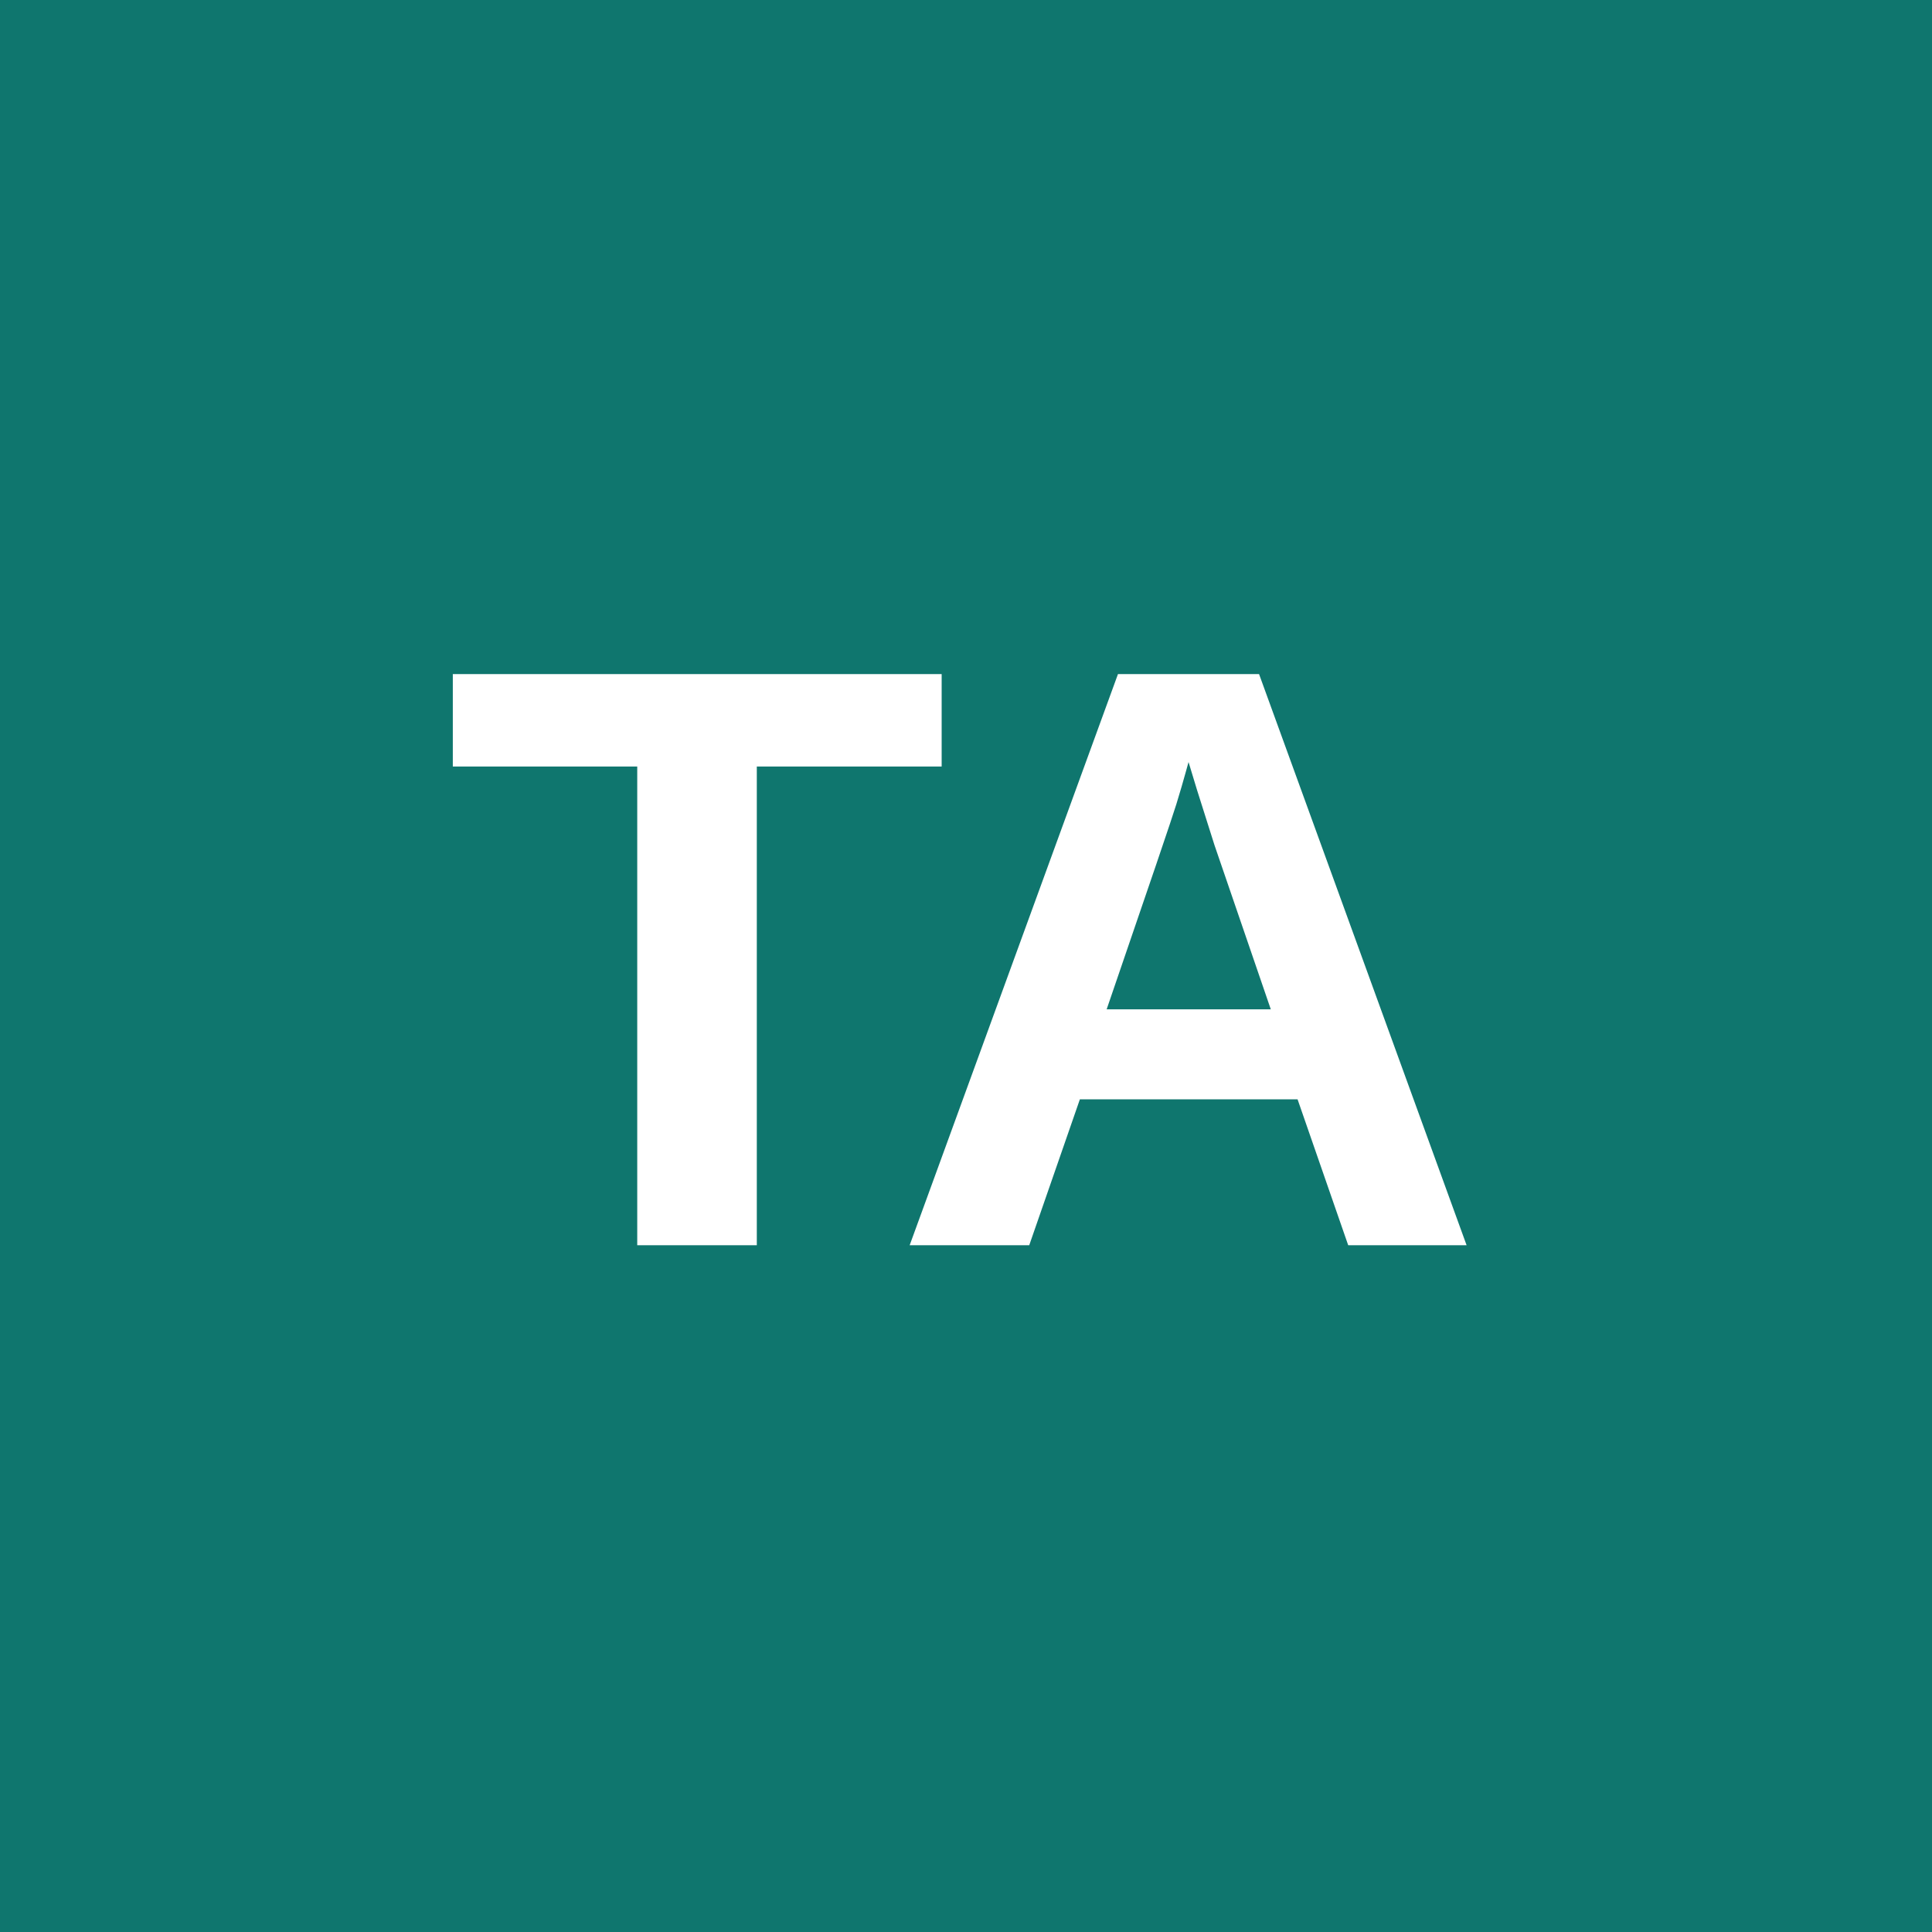
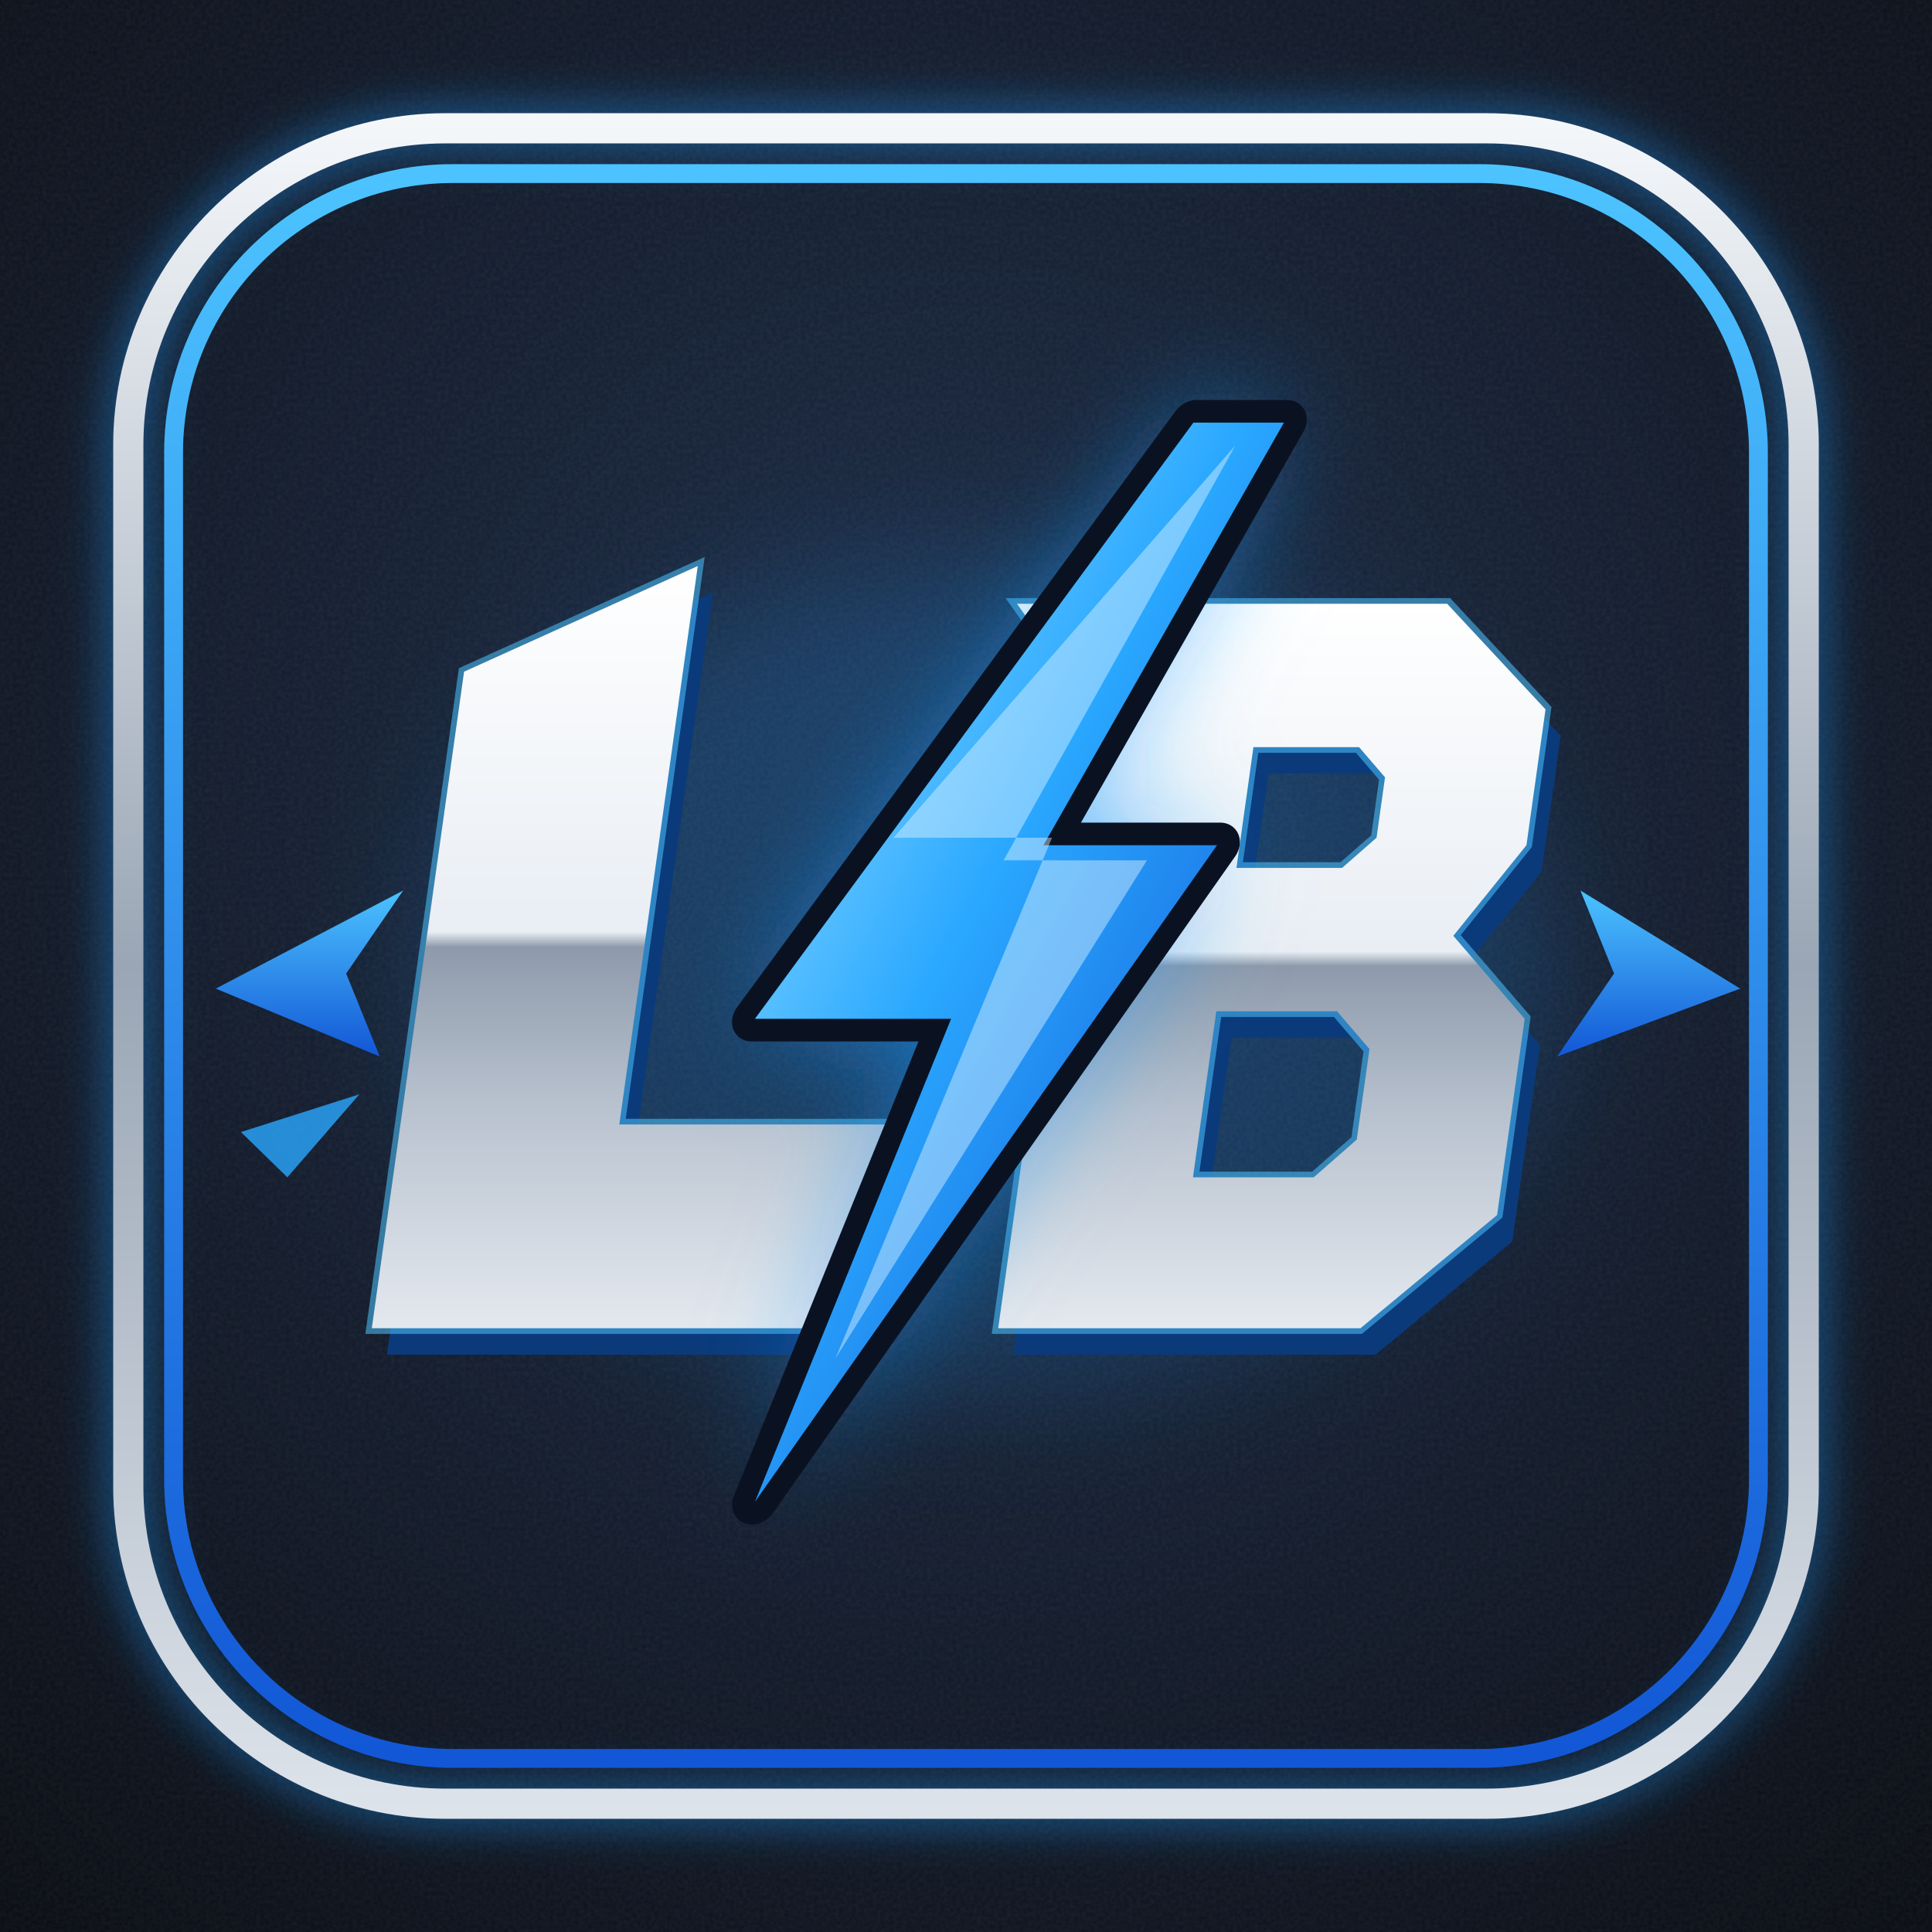
- <svg xmlns="http://www.w3.org/2000/svg" viewBox="0 0 512 512">
-   <rect width="512" height="512" fill="#0f766e" />
-   <text x="256" y="330" font-family="Arial, Helvetica, sans-serif" font-size="220" font-weight="700" fill="#ffffff" text-anchor="middle">TA</text>
+ <svg xmlns="http://www.w3.org/2000/svg" viewBox="0 0 512 512" width="512" height="512">
+   <defs>
+     <radialGradient id="bg" cx="50%" cy="42%" r="75%">
+       <stop offset="0" stop-color="#1B2C48" />
+       <stop offset="0.6" stop-color="#101827" />
+       <stop offset="1" stop-color="#080B12" />
+     </radialGradient>
+     <linearGradient id="chrome" x1="0" y1="0" x2="0" y2="1">
+       <stop offset="0" stop-color="#FFFFFF" />
+       <stop offset="0.48" stop-color="#E9EEF4" />
+       <stop offset="0.5" stop-color="#8E9AAB" />
+       <stop offset="0.7" stop-color="#B7C1CE" />
+       <stop offset="1" stop-color="#E4E9EF" />
+     </linearGradient>
+     <linearGradient id="bolt" x1="0" y1="0" x2="1" y2="1">
+       <stop offset="0" stop-color="#9BE2FF" />
+       <stop offset="0.45" stop-color="#2AA8FF" />
+       <stop offset="1" stop-color="#1257D6" />
+     </linearGradient>
+     <linearGradient id="rim" x1="0" y1="0" x2="0" y2="1">
+       <stop offset="0" stop-color="#4CC3FF" />
+       <stop offset="1" stop-color="#1257D6" />
+     </linearGradient>
+     <linearGradient id="silverRim" x1="0" y1="0" x2="0" y2="1">
+       <stop offset="0" stop-color="#F4F7FA" />
+       <stop offset="0.5" stop-color="#9AA6B5" />
+       <stop offset="1" stop-color="#DDE3EA" />
+     </linearGradient>
+     <filter id="glow" x="-60%" y="-60%" width="220%" height="220%">
+       <feGaussianBlur stdDeviation="16" />
+     </filter>
+     <filter id="softGlow" x="-30%" y="-30%" width="160%" height="160%">
+       <feGaussianBlur stdDeviation="6" />
+     </filter>
+     <filter id="grain">
+       <feTurbulence type="fractalNoise" baseFrequency="0.9" numOctaves="2" seed="7" />
+       <feColorMatrix values="0 0 0 0 1  0 0 0 0 1  0 0 0 0 1  0 0 0 0.06 0" />
+     </filter>
+     <path id="L" d="M112 178 L170 150 V298 H256 L230 352 H112 Z" />
+     <path id="B" fill-rule="evenodd" d="M256 160 H370 L400 188 V224 L384 248 L406 270 V322 L374 352 H278 V186 Z          M324 198 H352 L360 206 V222 L352 230 H324 Z          M324 268 H356 L366 278 V302 L356 312 H324 Z" />
+     <path id="bolt-shape" d="M296 112 H320 L272 224 H318 L220 398 L254 270 H202 Z" />
+   </defs>
+   <rect width="512" height="512" fill="url(#bg)" />
+   <rect width="512" height="512" filter="url(#grain)" />
+   <rect x="34" y="34" width="444" height="444" rx="84" fill="none" stroke="#1E9BFF" stroke-width="10" opacity="0.5" filter="url(#softGlow)" />
+   <rect x="34" y="34" width="444" height="444" rx="84" fill="none" stroke="url(#silverRim)" stroke-width="8" />
+   <rect x="46" y="46" width="420" height="420" rx="74" fill="none" stroke="url(#rim)" stroke-width="5" />
+   <ellipse cx="262" cy="258" rx="150" ry="110" fill="#1E9BFF" opacity="0.18" filter="url(#glow)" />
+   <g transform="translate(36 0) skewX(-8)">
+     <path d="M58 262 L104 236 L92 258 L104 280 Z" fill="url(#rim)" />
+     <path d="M70 300 L100 290 L84 312 Z" fill="#2AA8FF" opacity="0.8" />
+     <path d="M462 262 L416 236 L428 258 L416 280 Z" fill="url(#rim)" />
+     <g transform="translate(5 7)" fill="#0B3A7A">
+       <use href="#L" />
+       <use href="#B" />
+     </g>
+     <g fill="none" stroke="#4CC3FF" stroke-width="3" opacity="0.55">
+       <use href="#L" />
+       <use href="#B" />
+     </g>
+     <use href="#L" fill="url(#chrome)" />
+     <use href="#B" fill="url(#chrome)" />
+     <use href="#bolt-shape" fill="#1E9BFF" opacity="0.7" filter="url(#glow)" />
+     <use href="#bolt-shape" fill="url(#bolt)" stroke="#0A1222" stroke-width="12" stroke-linejoin="round" paint-order="stroke" />
+     <path d="M308 118 L262 228 H300 L236 360 L274 222 H232 Z" fill="#DFF5FF" opacity="0.45" />
+   </g>
</svg>
